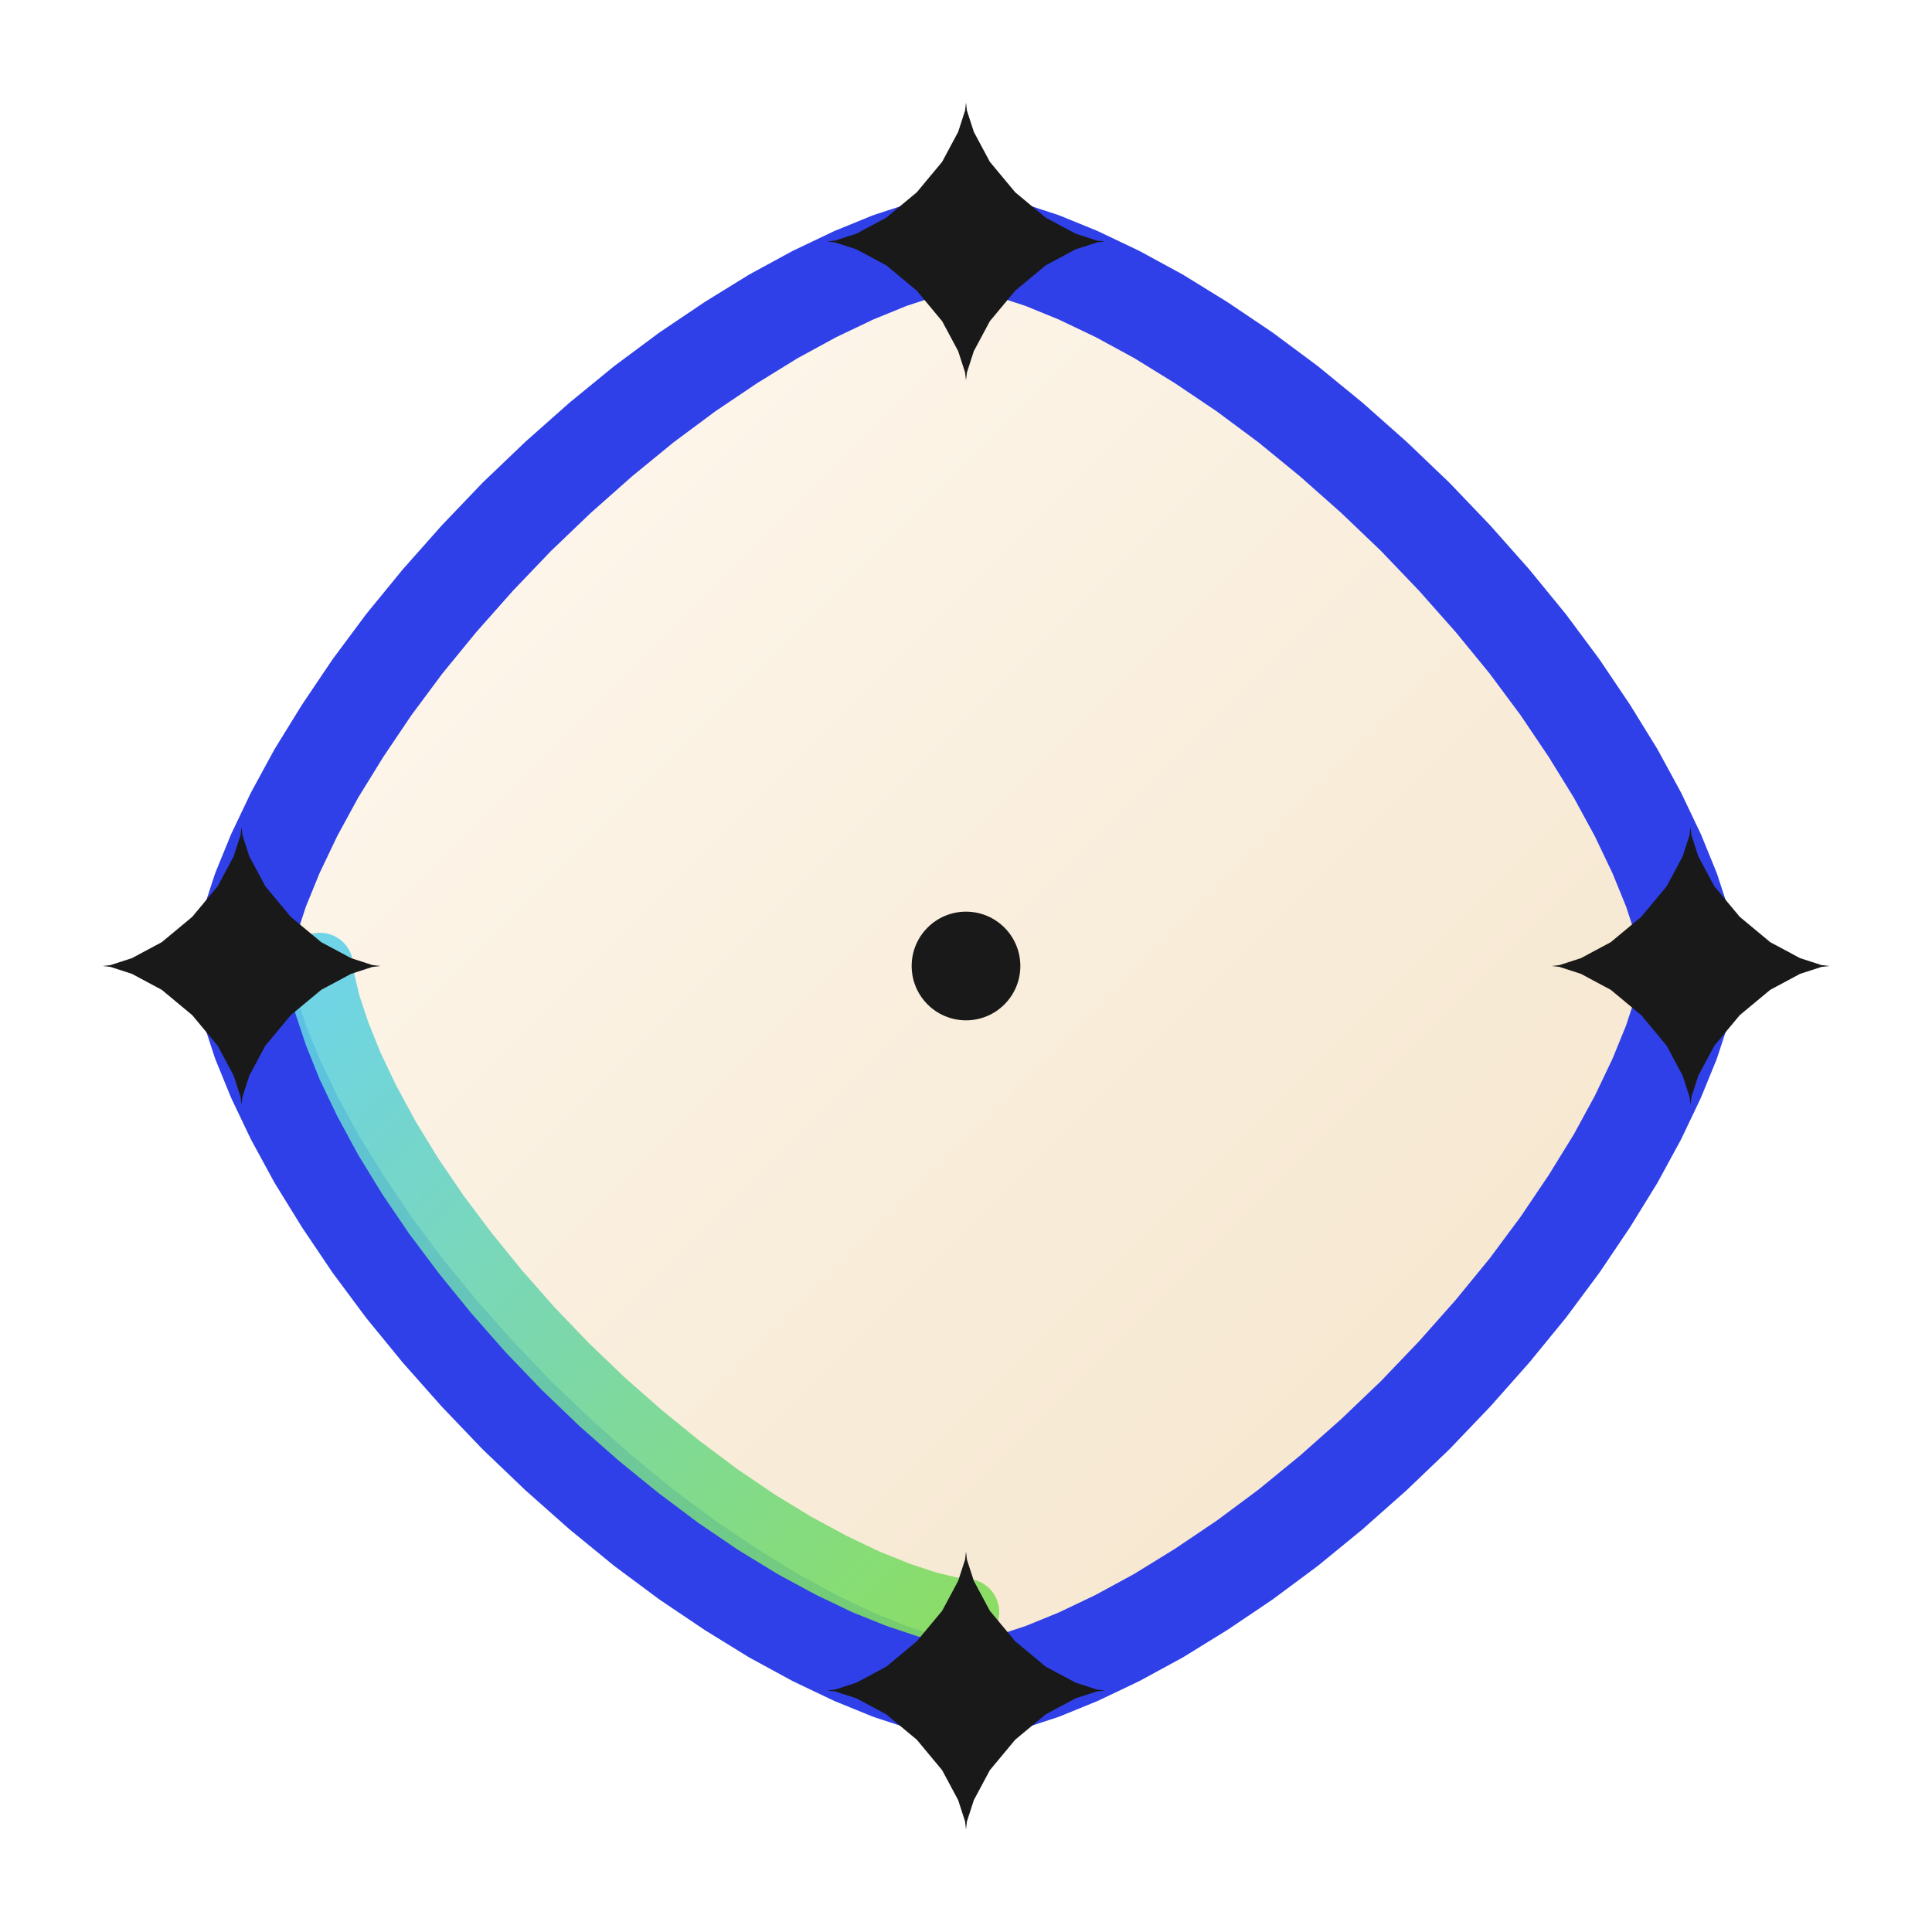
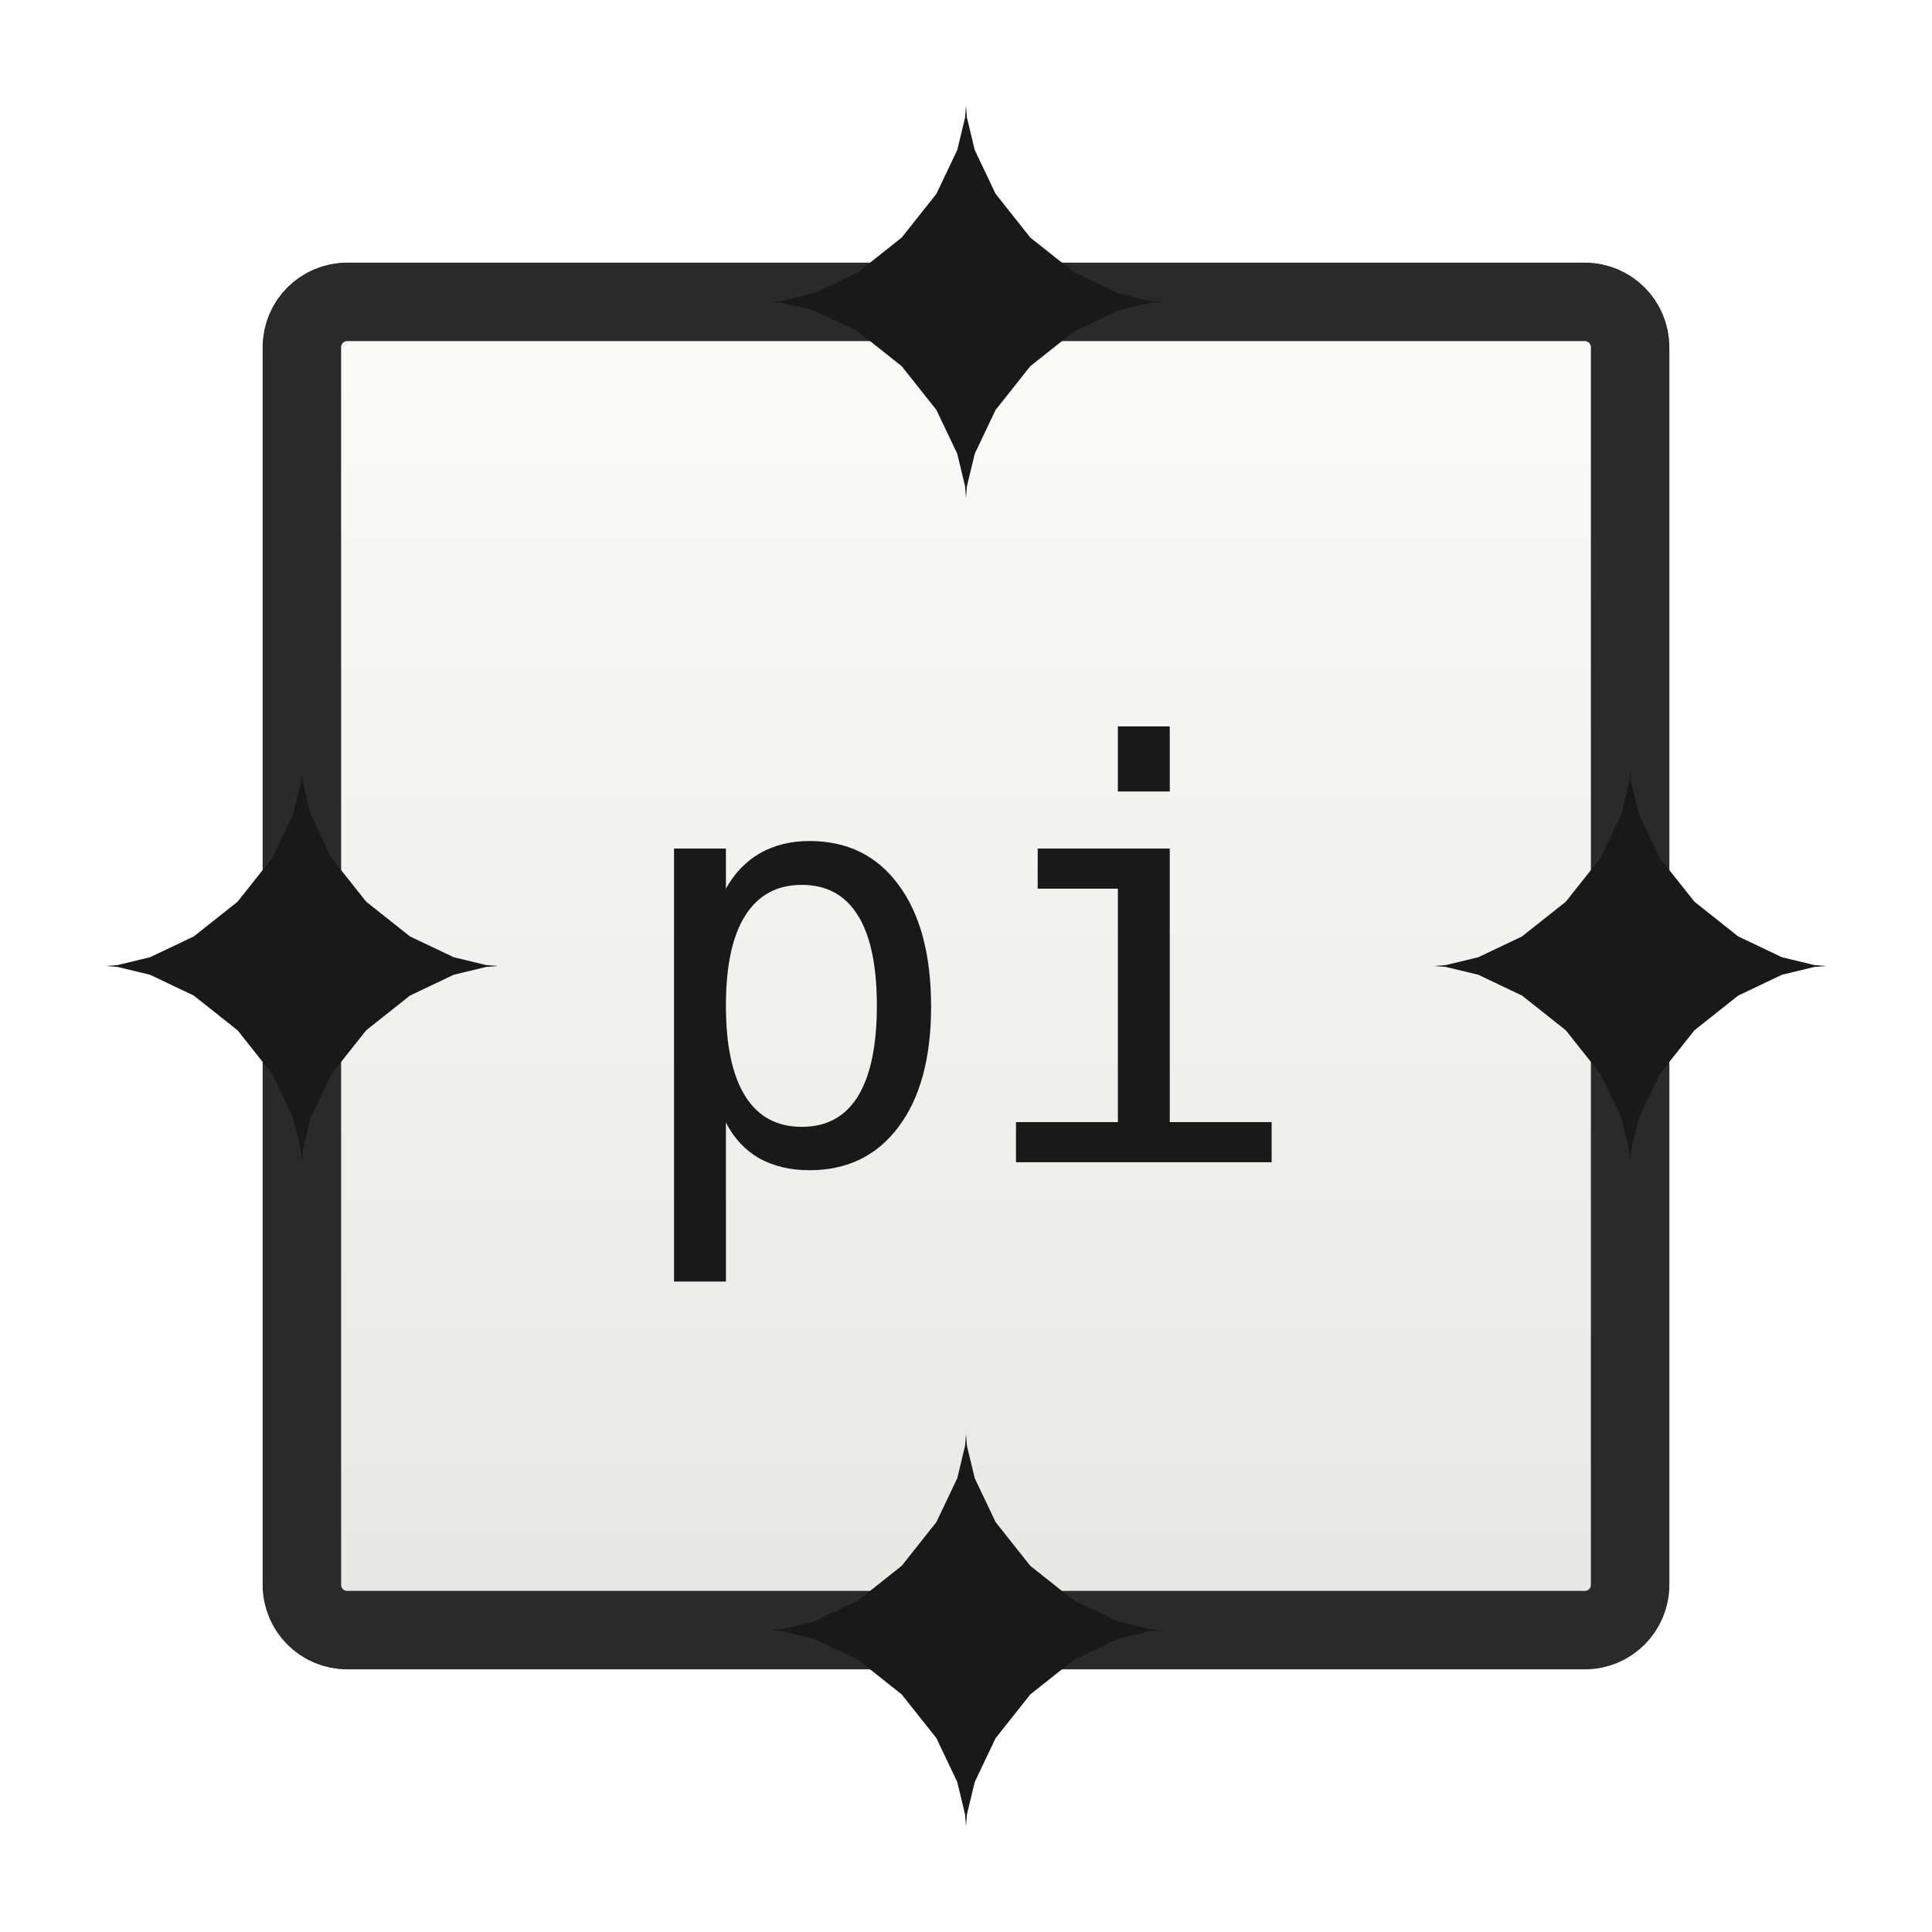
<svg xmlns="http://www.w3.org/2000/svg" viewBox="0 0 64 64">
  <defs>
-     <linearGradient id="g" x1="0" y1="0" x2="1" y2="1">
-       <stop offset="0" stop-color="#fffaf2" />
-       <stop offset="1" stop-color="#f4e3c8" />
-     </linearGradient>
-     <linearGradient id="s" x1="0" y1="0" x2="1" y2="1">
-       <stop offset="0" stop-color="#5fd0e8" />
-       <stop offset="1" stop-color="#7fdc5a" />
+     <linearGradient id="g" x1="0" y1="0" x2="0" y2="1">
+       <stop offset="0" stop-color="#fbfbfa" />
+       <stop offset="1" stop-color="#e7e7e4" />
    </linearGradient>
  </defs>
-   <path d="M56.00,32.00 L55.93,32.56 L55.72,33.45 L55.37,34.52 L54.88,35.72 L54.26,37.02 L53.52,38.38 L52.65,39.79 L51.68,41.23 L50.61,42.67 L49.44,44.10 L48.19,45.51 L46.88,46.88 L45.51,48.19 L44.10,49.44 L42.67,50.61 L41.23,51.68 L39.79,52.65 L38.38,53.52 L37.02,54.26 L35.72,54.88 L34.52,55.37 L33.45,55.72 L32.56,55.93 L32.00,56.00 L31.44,55.93 L30.55,55.72 L29.48,55.37 L28.28,54.88 L26.98,54.26 L25.62,53.52 L24.21,52.65 L22.77,51.68 L21.33,50.61 L19.90,49.44 L18.49,48.19 L17.12,46.88 L15.81,45.51 L14.56,44.10 L13.39,42.67 L12.32,41.23 L11.35,39.79 L10.48,38.38 L9.74,37.02 L9.12,35.72 L8.63,34.52 L8.28,33.45 L8.07,32.56 L8.00,32.00 L8.07,31.44 L8.28,30.55 L8.63,29.48 L9.12,28.28 L9.74,26.98 L10.48,25.62 L11.35,24.21 L12.32,22.77 L13.39,21.33 L14.56,19.90 L15.81,18.49 L17.12,17.12 L18.49,15.81 L19.90,14.56 L21.33,13.39 L22.77,12.32 L24.21,11.35 L25.62,10.48 L26.98,9.74 L28.28,9.12 L29.48,8.63 L30.55,8.28 L31.44,8.07 L32.00,8.00 L32.56,8.07 L33.45,8.28 L34.52,8.63 L35.72,9.12 L37.02,9.74 L38.38,10.48 L39.79,11.35 L41.23,12.32 L42.67,13.39 L44.10,14.56 L45.51,15.81 L46.88,17.12 L48.19,18.49 L49.44,19.90 L50.61,21.33 L51.68,22.77 L52.65,24.21 L53.52,25.62 L54.26,26.98 L54.88,28.28 L55.37,29.48 L55.72,30.55 L55.93,31.44Z" fill="url(#g)" stroke="#2f40e8" stroke-width="3.2" stroke-linejoin="round" />
-   <path d="M32.00,53.40 L31.50,53.34 L30.71,53.15 L29.75,52.83 L28.68,52.40 L27.53,51.85 L26.31,51.19 L25.05,50.42 L23.77,49.55 L22.49,48.59 L21.21,47.55 L19.95,46.44 L18.73,45.27 L17.56,44.05 L16.45,42.79 L15.41,41.51 L14.45,40.23 L13.58,38.95 L12.81,37.69 L12.15,36.47 L11.60,35.32 L11.17,34.25 L10.85,33.29 L10.66,32.50 L10.60,32.00" fill="none" stroke="url(#s)" stroke-width="2.2" stroke-linecap="round" opacity="0.9" />
-   <path d="M36.60,8.00 L36.34,8.03 L35.63,8.26 L34.64,8.79 L33.63,9.63 L32.79,10.64 L32.26,11.63 L32.03,12.34 L32.00,12.60 L31.97,12.34 L31.74,11.63 L31.21,10.64 L30.37,9.63 L29.36,8.79 L28.37,8.26 L27.66,8.03 L27.40,8.00 L27.66,7.97 L28.37,7.74 L29.36,7.21 L30.37,6.37 L31.21,5.36 L31.74,4.37 L31.97,3.66 L32.00,3.40 L32.03,3.66 L32.26,4.37 L32.79,5.36 L33.63,6.37 L34.64,7.21 L35.63,7.74 L36.34,7.97Z" fill="#191919" />
-   <path d="M36.60,56.00 L36.34,56.03 L35.63,56.26 L34.64,56.79 L33.63,57.63 L32.79,58.64 L32.26,59.63 L32.03,60.34 L32.00,60.60 L31.97,60.34 L31.74,59.63 L31.21,58.64 L30.37,57.63 L29.36,56.79 L28.37,56.26 L27.66,56.03 L27.40,56.00 L27.66,55.97 L28.37,55.74 L29.36,55.21 L30.37,54.37 L31.21,53.36 L31.74,52.37 L31.97,51.66 L32.00,51.40 L32.03,51.66 L32.26,52.37 L32.79,53.36 L33.63,54.37 L34.64,55.21 L35.63,55.74 L36.34,55.97Z" fill="#191919" />
-   <path d="M12.60,32.00 L12.34,32.03 L11.63,32.26 L10.64,32.79 L9.63,33.63 L8.79,34.64 L8.26,35.63 L8.03,36.34 L8.00,36.60 L7.97,36.34 L7.74,35.63 L7.21,34.64 L6.37,33.63 L5.36,32.79 L4.37,32.26 L3.66,32.03 L3.40,32.00 L3.66,31.97 L4.37,31.74 L5.36,31.21 L6.37,30.37 L7.21,29.36 L7.74,28.37 L7.97,27.66 L8.00,27.40 L8.03,27.66 L8.26,28.37 L8.79,29.36 L9.63,30.37 L10.64,31.21 L11.63,31.74 L12.34,31.97Z" fill="#191919" />
-   <path d="M60.60,32.00 L60.34,32.03 L59.63,32.26 L58.64,32.79 L57.63,33.63 L56.79,34.64 L56.26,35.63 L56.03,36.34 L56.00,36.60 L55.97,36.34 L55.74,35.63 L55.21,34.64 L54.37,33.63 L53.36,32.79 L52.37,32.26 L51.66,32.03 L51.40,32.00 L51.66,31.97 L52.37,31.74 L53.36,31.21 L54.37,30.37 L55.21,29.36 L55.74,28.37 L55.97,27.66 L56.00,27.40 L56.03,27.66 L56.26,28.37 L56.79,29.36 L57.63,30.37 L58.64,31.21 L59.63,31.74 L60.34,31.97Z" fill="#191919" />
-   <circle cx="32" cy="32" r="1.8" fill="#191919" />
+   <rect x="10" y="10" width="44" height="44" rx="1.5" fill="url(#g)" stroke="#2a2a2a" stroke-width="2.6" />
+   <text x="32" y="38.5" text-anchor="middle" font-family="ui-monospace, SFMono-Regular, Menlo, Consolas, monospace" font-size="19" font-weight="500" fill="#191919">pi</text>
+   <path d="M38.50,10.00 L38.11,10.03 L37.03,10.29 L35.58,10.98 L34.13,12.13 L32.98,13.58 L32.29,15.03 L32.03,16.11 L32.00,16.50 L31.97,16.11 L31.71,15.03 L31.02,13.58 L29.87,12.13 L28.42,10.98 L26.97,10.29 L25.89,10.03 L25.50,10.00 L25.89,9.97 L26.97,9.71 L28.42,9.02 L29.87,7.87 L31.02,6.42 L31.71,4.97 L31.97,3.89 L32.00,3.50 L32.03,3.89 L32.29,4.97 L32.98,6.42 L34.13,7.87 L35.58,9.02 L37.03,9.71 L38.11,9.97Z" fill="#191919" />
+   <path d="M38.50,54.00 L38.11,54.03 L37.03,54.29 L35.58,54.98 L34.13,56.13 L32.98,57.58 L32.29,59.03 L32.03,60.11 L32.00,60.50 L31.97,60.11 L31.71,59.03 L31.02,57.58 L29.87,56.13 L28.42,54.98 L26.97,54.29 L25.89,54.03 L25.50,54.00 L25.89,53.97 L26.97,53.71 L28.42,53.02 L29.87,51.87 L31.02,50.42 L31.71,48.97 L31.97,47.89 L32.00,47.50 L32.03,47.89 L32.29,48.97 L32.98,50.42 L34.13,51.87 L35.58,53.02 L37.03,53.71 L38.11,53.97Z" fill="#191919" />
+   <path d="M16.50,32.00 L16.11,32.03 L15.03,32.29 L13.58,32.98 L12.13,34.13 L10.98,35.58 L10.29,37.03 L10.03,38.11 L10.00,38.50 L9.97,38.11 L9.71,37.03 L9.02,35.58 L7.87,34.13 L6.42,32.98 L4.97,32.29 L3.89,32.03 L3.50,32.00 L3.89,31.97 L4.97,31.71 L6.42,31.02 L7.87,29.87 L9.02,28.42 L9.71,26.97 L9.97,25.89 L10.00,25.50 L10.03,25.89 L10.29,26.97 L10.98,28.42 L12.13,29.87 L13.58,31.02 L15.03,31.71 L16.11,31.97Z" fill="#191919" />
+   <path d="M60.50,32.00 L60.11,32.03 L59.03,32.29 L57.58,32.98 L56.13,34.13 L54.98,35.58 L54.29,37.03 L54.03,38.11 L54.00,38.50 L53.97,38.11 L53.71,37.03 L53.02,35.58 L51.87,34.13 L50.42,32.98 L48.97,32.29 L47.89,32.03 L47.50,32.00 L47.89,31.97 L48.97,31.71 L50.42,31.02 L51.87,29.87 L53.02,28.42 L53.71,26.97 L53.97,25.89 L54.00,25.50 L54.03,25.89 L54.29,26.97 L54.98,28.42 L56.13,29.87 L57.58,31.02 L59.03,31.71 L60.11,31.97Z" fill="#191919" />
</svg>
